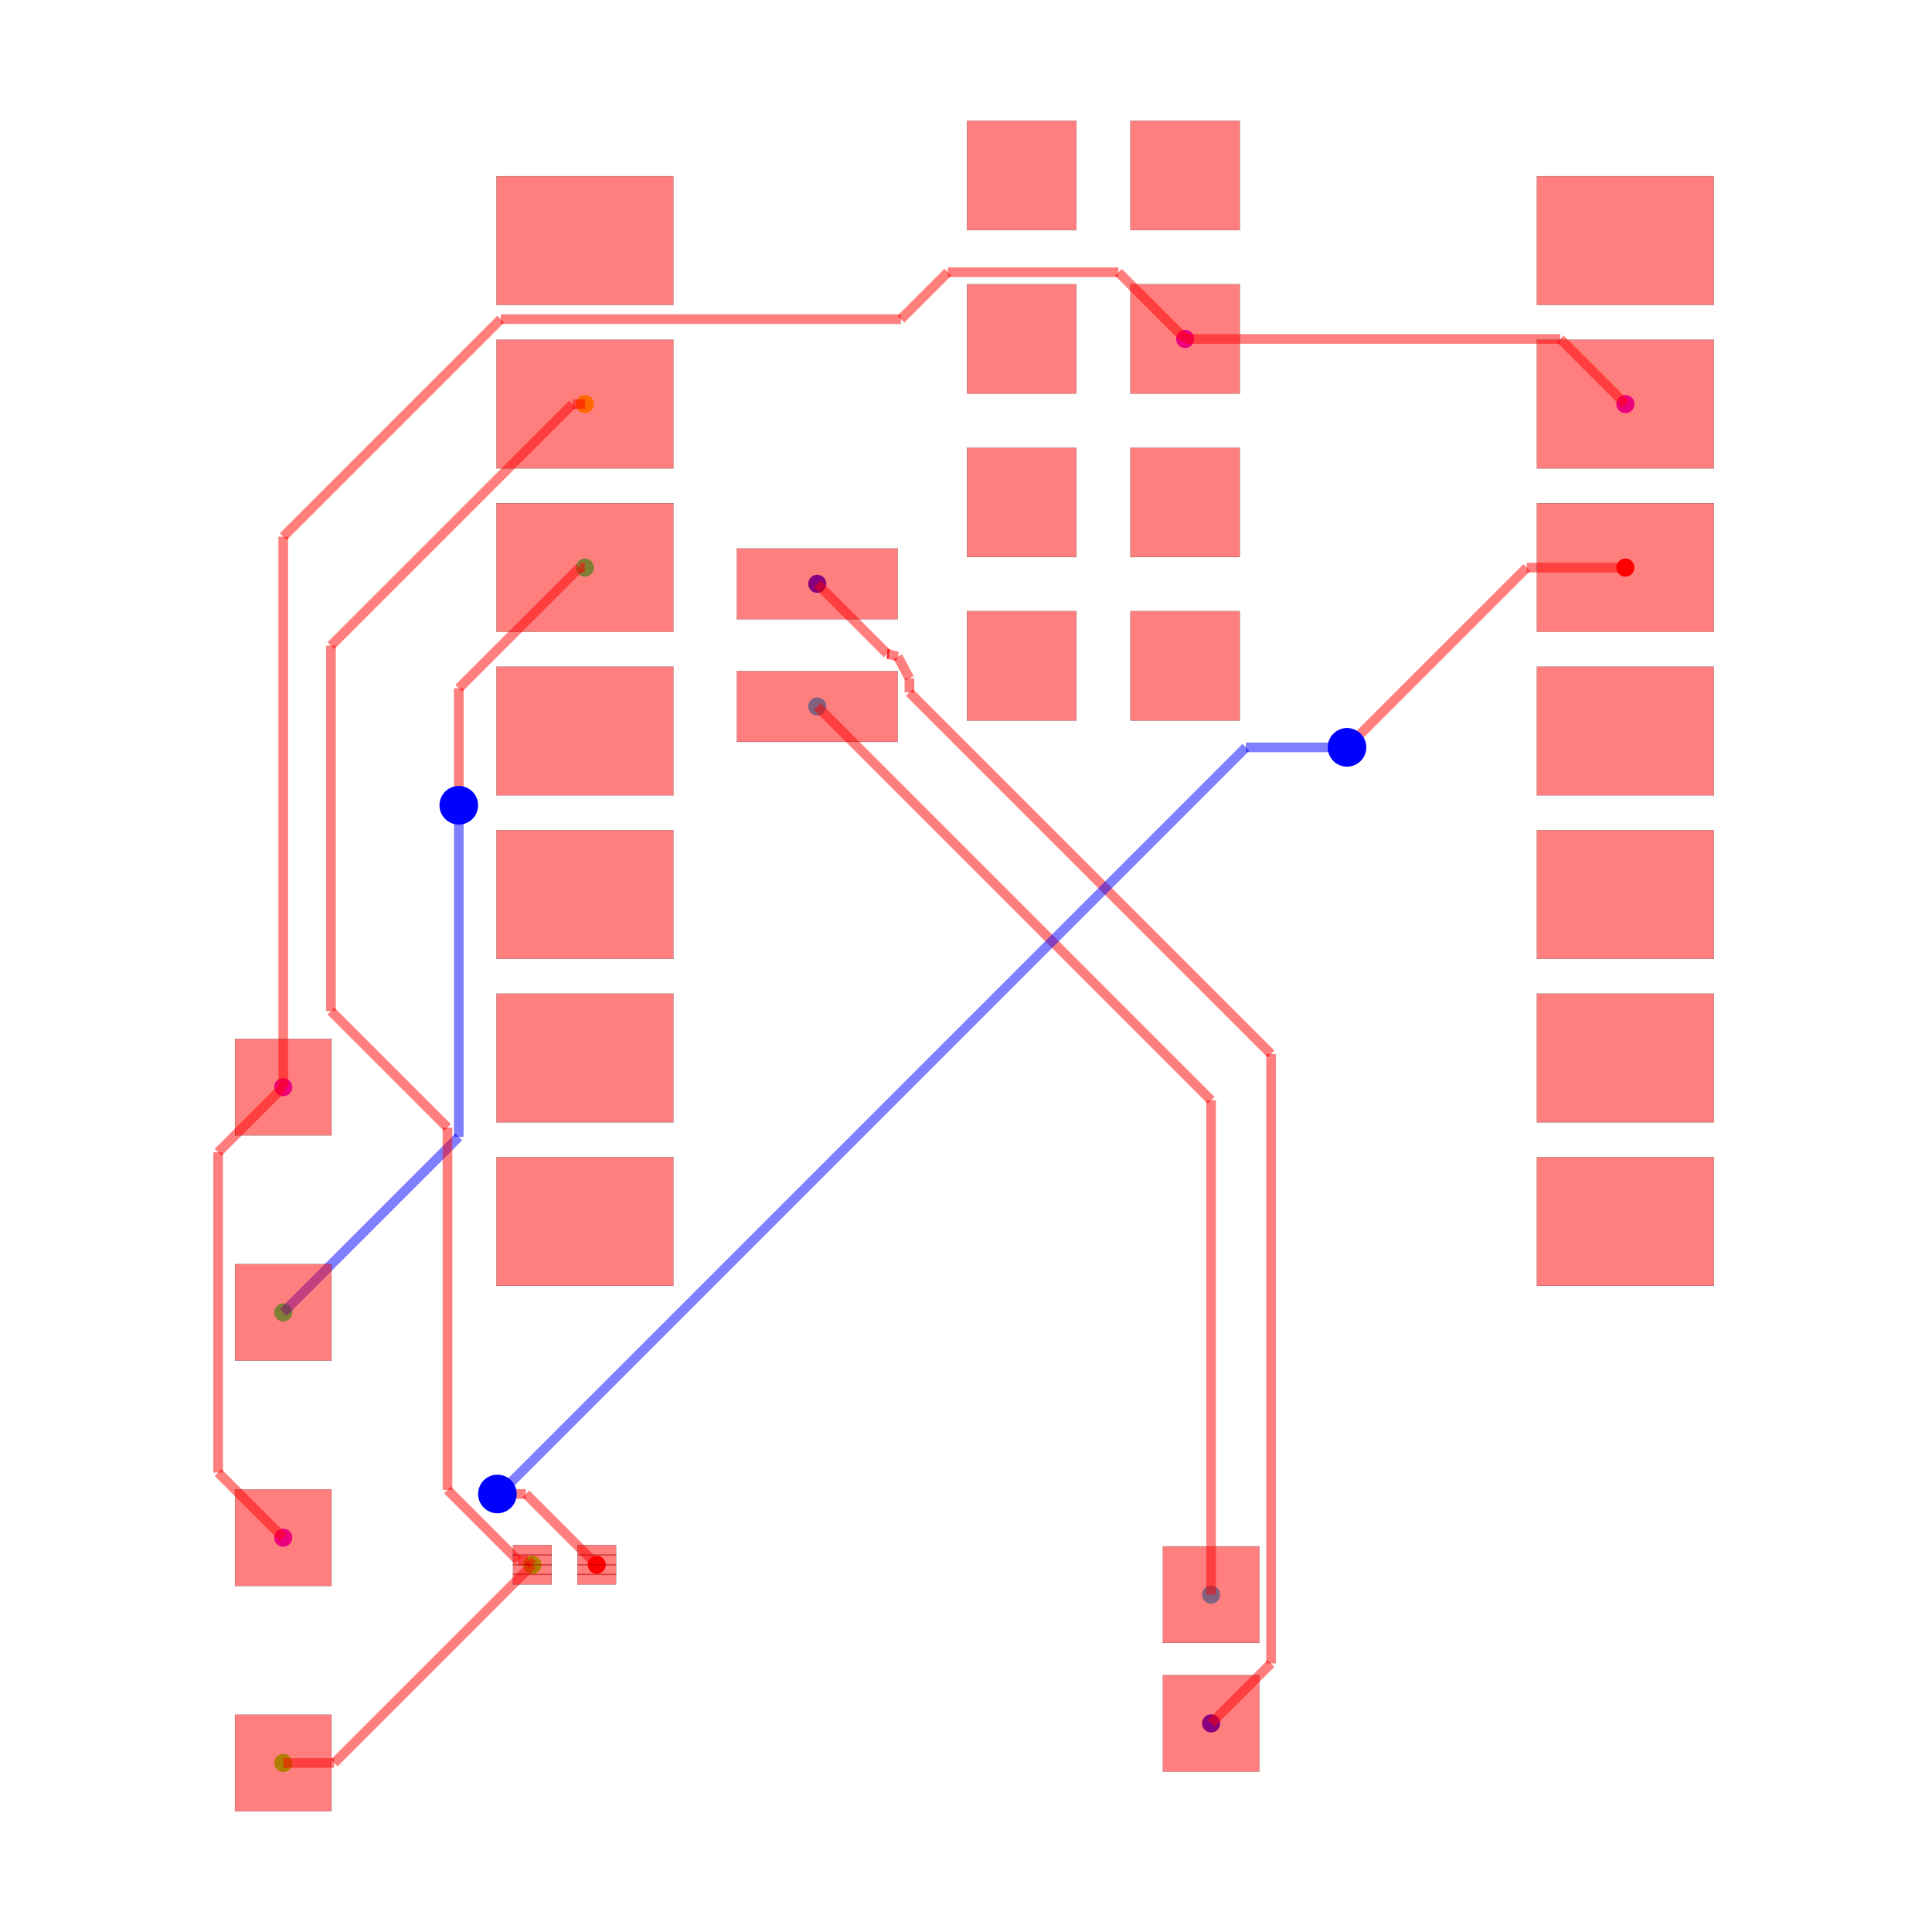
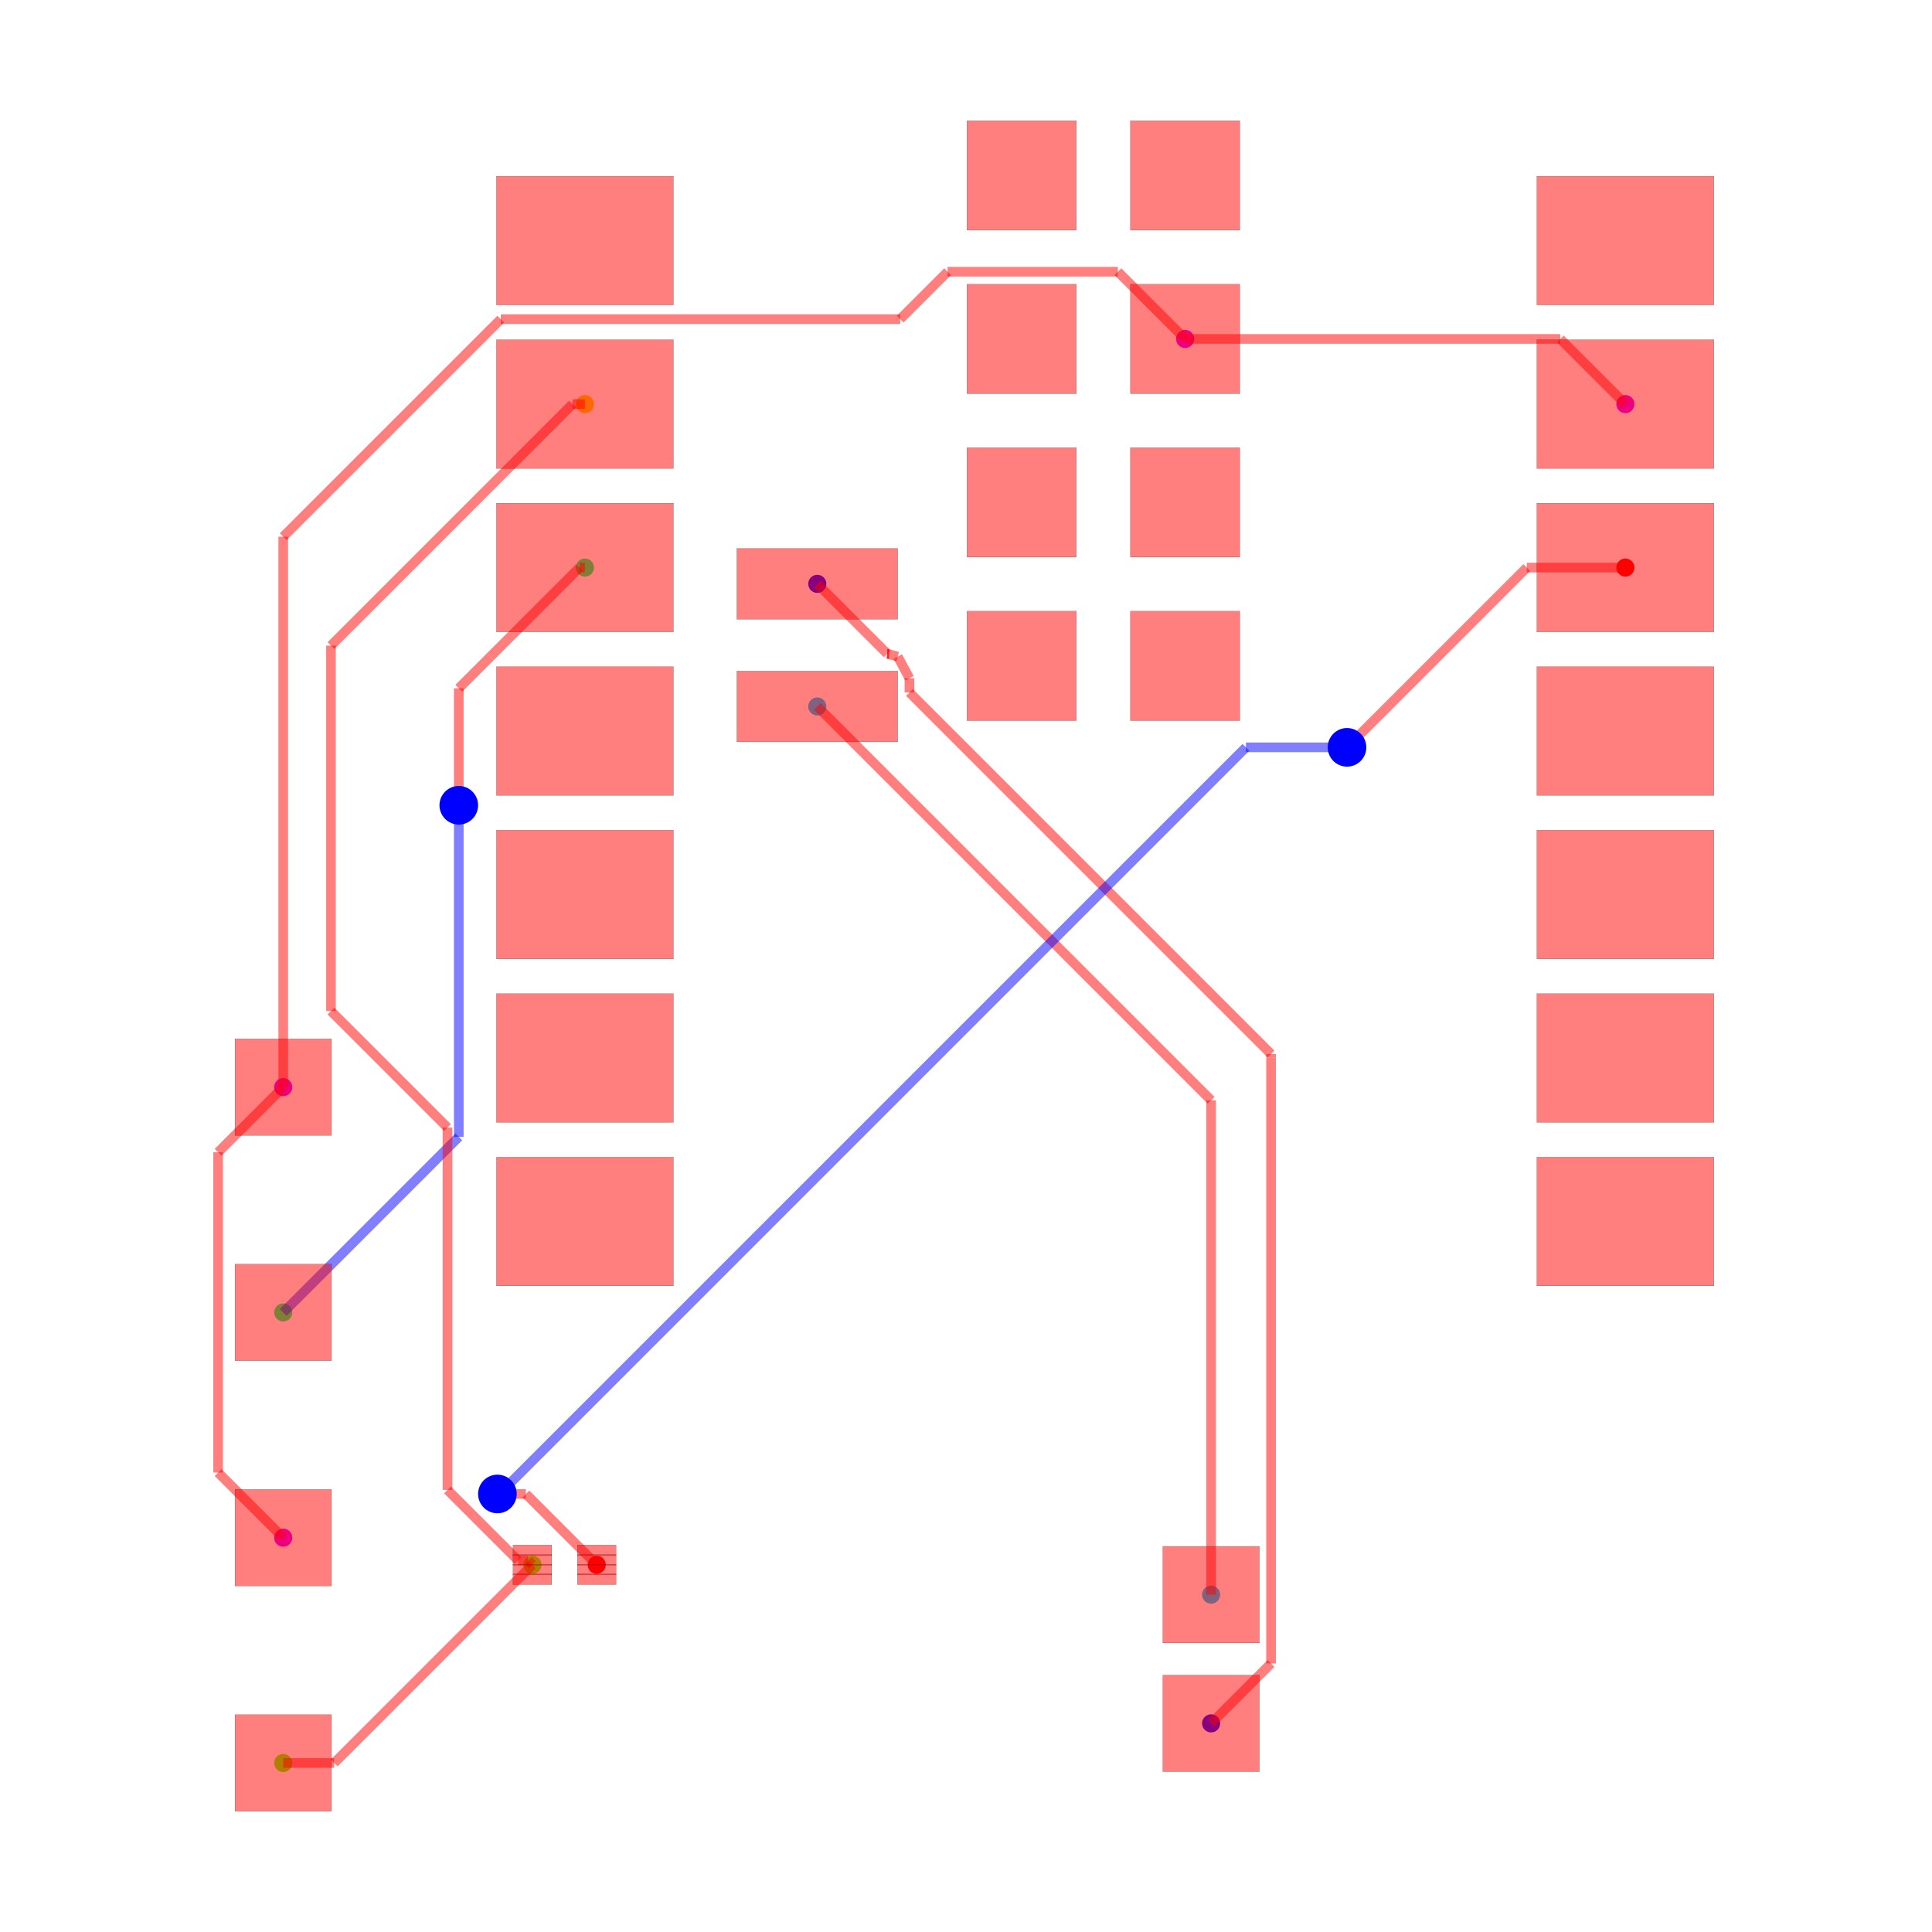
<svg xmlns="http://www.w3.org/2000/svg" width="640" height="640" viewBox="0 0 640 640">
  <rect width="100%" height="100%" fill="white" />
  <g>
    <circle data-type="point" data-label="source_trace_2 (top)" data-x="10.124772" data-y="6.993" cx="538.428" cy="188.015" r="3" fill="hsl(0, 100%, 50%)" />
  </g>
  <g>
    <circle data-type="point" data-label="source_trace_2 (top)" data-x="-5.856893060790263" data-y="-8.500436101920712" cx="197.674" cy="518.359" r="3" fill="hsl(0, 100%, 50%)" />
  </g>
  <g>
    <circle data-type="point" data-label="source_trace_3 (top)" data-x="-6.040227999999999" data-y="9.533000000000001" cx="193.765" cy="133.858" r="3" fill="hsl(48.571, 100%, 50%)" />
  </g>
  <g>
    <circle data-type="point" data-label="source_trace_3 (top)" data-x="-6.856893060790263" data-y="-8.500436101920712" cx="176.352" cy="518.359" r="3" fill="hsl(48.571, 100%, 50%)" />
  </g>
  <g>
    <circle data-type="point" data-label="source_trace_4 (top)" data-x="-6.856893060790263" data-y="-8.500436101920712" cx="176.352" cy="518.359" r="3" fill="hsl(97.143, 100%, 50%)" />
  </g>
  <g>
    <circle data-type="point" data-label="source_trace_4 (top)" data-x="-10.727385294299685" data-y="-11.579453643315949" cx="93.827" cy="584.009" r="3" fill="hsl(97.143, 100%, 50%)" />
  </g>
  <g>
    <circle data-type="point" data-label="source_trace_6 (top)" data-x="-6.040227999999999" data-y="6.993" cx="193.765" cy="188.015" r="3" fill="hsl(145.714, 100%, 50%)" />
  </g>
  <g>
    <circle data-type="point" data-label="source_trace_6 (top)" data-x="-10.727385294299685" data-y="-4.579453643315949" cx="93.827" cy="434.758" r="3" fill="hsl(145.714, 100%, 50%)" />
  </g>
  <g>
    <circle data-type="point" data-label="source_trace_8 (top)" data-x="-2.4302279999999996" data-y="4.835" cx="270.736" cy="234.026" r="3" fill="hsl(194.286, 100%, 50%)" />
  </g>
  <g>
    <circle data-type="point" data-label="source_trace_8 (top)" data-x="3.6885631738662035" data-y="-8.96420520580684" cx="401.198" cy="528.248" r="3" fill="hsl(194.286, 100%, 50%)" />
  </g>
  <g>
    <circle data-type="point" data-label="source_trace_9 (top)" data-x="-2.4302279999999996" data-y="6.74" cx="270.736" cy="193.409" r="3" fill="hsl(242.857, 100%, 50%)" />
  </g>
  <g>
    <circle data-type="point" data-label="source_trace_9 (top)" data-x="3.6885631738662035" data-y="-10.96420520580684" cx="401.198" cy="570.891" r="3" fill="hsl(242.857, 100%, 50%)" />
  </g>
  <g>
    <circle data-type="point" data-label="source_net_0 (top)" data-x="-10.727385294299685" data-y="-8.079453643315949" cx="93.827" cy="509.383" r="3" fill="hsl(291.429, 100%, 50%)" />
  </g>
  <g>
    <circle data-type="point" data-label="source_net_0 (top)" data-x="-10.727385294299685" data-y="-1.079453643315949" cx="93.827" cy="360.132" r="3" fill="hsl(291.429, 100%, 50%)" />
  </g>
  <g>
    <circle data-type="point" data-label="source_net_0 (top)" data-x="3.2847720000000002" data-y="10.545" cx="392.589" cy="112.28" r="3" fill="hsl(291.429, 100%, 50%)" />
  </g>
  <g>
    <circle data-type="point" data-label="source_net_0 (top)" data-x="10.124772" data-y="9.533000000000001" cx="538.428" cy="133.858" r="3" fill="hsl(291.429, 100%, 50%)" />
  </g>
  <g>
    <polyline data-points="3.2847720000000002,10.545 9.112772000000001,10.545" data-type="line" data-label="" points="392.589,112.28 516.851,112.28" fill="none" stroke="rgba(255,0,0,0.5)" stroke-width="3.198" />
  </g>
  <g>
    <polyline data-points="9.112772000000001,10.545 10.124772,9.533000000000001" data-type="line" data-label="" points="516.851,112.28 538.428,133.858" fill="none" stroke="rgba(255,0,0,0.5)" stroke-width="3.198" />
  </g>
  <g>
    <polyline data-points="-10.727385294299685,-1.079453643315949 -11.739164004666605,-2.0912323536828694" data-type="line" data-label="" points="93.827,360.132 72.254,381.705" fill="none" stroke="rgba(255,0,0,0.5)" stroke-width="3.198" />
  </g>
  <g>
    <polyline data-points="-11.739164004666605,-2.0912323536828694 -11.739164004666605,-6.998860481510511" data-type="line" data-label="" points="72.254,381.705 72.254,486.343" fill="none" stroke="rgba(255,0,0,0.5)" stroke-width="3.198" />
  </g>
  <g>
    <polyline data-points="-11.739164004666605,-6.998860481510511 -11.739164004666605,-7.0676749329490285" data-type="line" data-label="" points="72.254,486.343 72.254,487.81" fill="none" stroke="rgba(255,0,0,0.5)" stroke-width="3.198" />
  </g>
  <g>
    <polyline data-points="-11.739164004666605,-7.0676749329490285 -10.727385294299685,-8.079453643315949" data-type="line" data-label="" points="72.254,487.81 93.827,509.383" fill="none" stroke="rgba(255,0,0,0.5)" stroke-width="3.198" />
  </g>
  <g>
    <polyline data-points="-10.727385294299685,-1.079453643315949 -10.727385294299685,7.472614705700316" data-type="line" data-label="" points="93.827,360.132 93.827,177.788" fill="none" stroke="rgba(255,0,0,0.5)" stroke-width="3.198" />
  </g>
  <g>
    <polyline data-points="-10.727385294299685,7.472614705700316 -7.347523942576091,10.85247605742391" data-type="line" data-label="" points="93.827,177.788 165.891,105.724" fill="none" stroke="rgba(255,0,0,0.5)" stroke-width="3.198" />
  </g>
  <g>
-     <polyline data-points="-7.347523942576091,10.85247605742391 -1.1308230741266696,10.85247605742391" data-type="line" data-label="" points="165.891,105.724 298.441,105.724" fill="none" stroke="rgba(255,0,0,0.5)" stroke-width="3.198" />
-   </g>
-   <g>
-     <polyline data-points="-1.1308230741266696,10.85247605742391 -0.4016895371212721,11.581609594429308" data-type="line" data-label="" points="298.441,105.724 313.987,90.178" fill="none" stroke="rgba(255,0,0,0.5)" stroke-width="3.198" />
-   </g>
-   <g>
-     <polyline data-points="-0.4016895371212721,11.581609594429308 2.2481624055706924,11.581609594429308" data-type="line" data-label="" points="313.987,90.178 370.487,90.178" fill="none" stroke="rgba(255,0,0,0.5)" stroke-width="3.198" />
-   </g>
-   <g>
-     <polyline data-points="2.2481624055706924,11.581609594429308 3.2847720000000002,10.545" data-type="line" data-label="" points="370.487,90.178 392.589,112.28" fill="none" stroke="rgba(255,0,0,0.5)" stroke-width="3.198" />
+     <polyline data-points="-7.347523942576091,10.85247605742391 -1.1423125428529004,10.85247605742391" data-type="line" data-label="" points="165.891,105.724 298.196,105.724" fill="none" stroke="rgba(255,0,0,0.5)" stroke-width="3.198" />
+   </g>
+   <g>
+     <polyline data-points="-1.1423125428529004,10.85247605742391 -0.40505542349942614,11.589733176777385" data-type="line" data-label="" points="298.196,105.724 313.916,90.005" fill="none" stroke="rgba(255,0,0,0.5)" stroke-width="3.198" />
+   </g>
+   <g>
+     <polyline data-points="-0.40505542349942614,11.589733176777385 2.2400388232226156,11.589733176777385" data-type="line" data-label="" points="313.916,90.005 370.313,90.005" fill="none" stroke="rgba(255,0,0,0.5)" stroke-width="3.198" />
+   </g>
+   <g>
+     <polyline data-points="2.2400388232226156,11.589733176777385 3.2847720000000002,10.545" data-type="line" data-label="" points="370.313,90.005 392.589,112.28" fill="none" stroke="rgba(255,0,0,0.5)" stroke-width="3.198" />
  </g>
  <g>
    <polyline data-points="3.6885631738662035,-10.96420520580684 4.619668680956161,-10.033099698716882" data-type="line" data-label="" points="401.198,570.891 421.051,551.038" fill="none" stroke="rgba(255,0,0,0.5)" stroke-width="3.198" />
  </g>
  <g>
    <polyline data-points="4.619668680956161,-10.033099698716882 4.619668680956161,-0.6196686809561599" data-type="line" data-label="" points="421.051,551.038 421.051,350.329" fill="none" stroke="rgba(255,0,0,0.5)" stroke-width="3.198" />
  </g>
  <g>
    <polyline data-points="4.619668680956161,-0.6196686809561599 4.619668680956161,-0.5650877016006772" data-type="line" data-label="" points="421.051,350.329 421.051,349.165" fill="none" stroke="rgba(255,0,0,0.5)" stroke-width="3.198" />
  </g>
  <g>
    <polyline data-points="4.619668680956161,-0.5650877016006772 -0.998408061123982,5.052989040479465" data-type="line" data-label="" points="421.051,349.165 301.264,229.379" fill="none" stroke="rgba(255,0,0,0.5)" stroke-width="3.198" />
  </g>
  <g>
    <polyline data-points="-0.998408061123982,5.052989040479465 -0.9984080611239823,5.273421694545791" data-type="line" data-label="" points="301.264,229.379 301.264,224.679" fill="none" stroke="rgba(255,0,0,0.5)" stroke-width="3.198" />
  </g>
  <g>
    <polyline data-points="-0.9984080611239823,5.273421694545791 -1.1802279999999996,5.609999999999999" data-type="line" data-label="" points="301.264,224.679 297.388,217.502" fill="none" stroke="rgba(255,0,0,0.5)" stroke-width="3.198" />
  </g>
  <g>
    <polyline data-points="-1.1802279999999996,5.609999999999999 -1.3431819082348602,5.652953908234861" data-type="line" data-label="" points="297.388,217.502 293.913,216.586" fill="none" stroke="rgba(255,0,0,0.5)" stroke-width="3.198" />
  </g>
  <g>
    <polyline data-points="-1.3431819082348602,5.652953908234861 -1.3168938727629869,5.652953908234861" data-type="line" data-label="" points="293.913,216.586 294.474,216.586" fill="none" stroke="rgba(255,0,0,0.5)" stroke-width="3.198" />
  </g>
  <g>
    <polyline data-points="-1.3168938727629869,5.652953908234861 -1.3431819082348602,5.652953908234861" data-type="line" data-label="" points="294.474,216.586 293.913,216.586" fill="none" stroke="rgba(255,0,0,0.5)" stroke-width="3.198" />
  </g>
  <g>
    <polyline data-points="-1.3431819082348602,5.652953908234861 -2.4302279999999996,6.74" data-type="line" data-label="" points="293.913,216.586 270.736,193.409" fill="none" stroke="rgba(255,0,0,0.5)" stroke-width="3.198" />
  </g>
  <g>
    <polyline data-points="3.6885631738662035,-8.96420520580684 3.6885631738662035,-1.2837911738662031" data-type="line" data-label="" points="401.198,528.248 401.198,364.489" fill="none" stroke="rgba(255,0,0,0.5)" stroke-width="3.198" />
  </g>
  <g>
    <polyline data-points="3.6885631738662035,-1.2837911738662031 -2.4302279999999996,4.835" data-type="line" data-label="" points="401.198,364.489 270.736,234.026" fill="none" stroke="rgba(255,0,0,0.5)" stroke-width="3.198" />
  </g>
  <g>
    <polyline data-points="-10.727385294299685,-4.579453643315949 -8,-1.852068349016264" data-type="line" data-label="" points="93.827,434.758 151.979,376.605" fill="none" stroke="rgba(0,0,255,0.5)" stroke-width="3.198" />
  </g>
  <g>
-     <polyline data-points="-8,-1.852068349016264 -8,3.290535606536039" data-type="line" data-label="" points="151.979,376.605 151.979,266.957" fill="none" stroke="rgba(0,0,255,0.5)" stroke-width="3.198" />
-   </g>
-   <g>
-     <polyline data-points="-8,3.290535606536039 -8,3.299999999999998" data-type="line" data-label="" points="151.979,266.957 151.979,266.755" fill="none" stroke="rgba(0,0,255,0.5)" stroke-width="3.198" />
+     <polyline data-points="-8,-1.852068349016264 -8,3.2905356065360407" data-type="line" data-label="" points="151.979,376.605 151.979,266.957" fill="none" stroke="rgba(0,0,255,0.5)" stroke-width="3.198" />
+   </g>
+   <g>
+     <polyline data-points="-8,3.2905356065360407 -8,3.299999999999998" data-type="line" data-label="" points="151.979,266.957 151.979,266.755" fill="none" stroke="rgba(0,0,255,0.5)" stroke-width="3.198" />
  </g>
  <g>
    <polyline data-points="-8,3.299999999999998 -8,5.11748945682273" data-type="line" data-label="" points="151.979,266.755 151.979,228.003" fill="none" stroke="rgba(255,0,0,0.5)" stroke-width="3.198" />
  </g>
  <g>
-     <polyline data-points="-8,5.11748945682273 -7.515466100344006,5.602023356478724" data-type="line" data-label="" points="151.979,228.003 162.31,217.672" fill="none" stroke="rgba(255,0,0,0.5)" stroke-width="3.198" />
-   </g>
-   <g>
-     <polyline data-points="-7.515466100344006,5.602023356478724 -6.1244894568227295,6.993" data-type="line" data-label="" points="162.31,217.672 191.968,188.015" fill="none" stroke="rgba(255,0,0,0.5)" stroke-width="3.198" />
+     <polyline data-points="-8,5.11748945682273 -7.515466100344004,5.602023356478726" data-type="line" data-label="" points="151.979,228.003 162.31,217.672" fill="none" stroke="rgba(255,0,0,0.5)" stroke-width="3.198" />
+   </g>
+   <g>
+     <polyline data-points="-7.515466100344004,5.602023356478726 -6.1244894568227295,6.993" data-type="line" data-label="" points="162.31,217.672 191.968,188.015" fill="none" stroke="rgba(255,0,0,0.5)" stroke-width="3.198" />
  </g>
  <g>
    <polyline data-points="-6.1244894568227295,6.993 -6.040227999999999,6.993" data-type="line" data-label="" points="191.968,188.015 193.765,188.015" fill="none" stroke="rgba(255,0,0,0.5)" stroke-width="3.198" />
  </g>
  <g>
    <polyline data-points="-10.727385294299685,-11.579453643315949 -9.9359106021855,-11.579453643315949" data-type="line" data-label="" points="93.827,584.009 110.703,584.009" fill="none" stroke="rgba(255,0,0,0.5)" stroke-width="3.198" />
  </g>
  <g>
    <polyline data-points="-9.9359106021855,-11.579453643315949 -6.856893060790263,-8.500436101920712" data-type="line" data-label="" points="110.703,584.009 176.352,518.359" fill="none" stroke="rgba(255,0,0,0.5)" stroke-width="3.198" />
  </g>
  <g>
    <polyline data-points="-6.040227999999999,9.533000000000001 -6.2328807573544465,9.533000000000001" data-type="line" data-label="" points="193.765,133.858 189.657,133.858" fill="none" stroke="rgba(255,0,0,0.5)" stroke-width="3.198" />
  </g>
  <g>
    <polyline data-points="-6.2328807573544465,9.533000000000001 -9.985671541014934,5.780209216339514" data-type="line" data-label="" points="189.657,133.858 109.642,213.873" fill="none" stroke="rgba(255,0,0,0.5)" stroke-width="3.198" />
  </g>
  <g>
    <polyline data-points="-9.985671541014934,5.780209216339514 -9.985671541014934,0.10295424733916736" data-type="line" data-label="" points="109.642,213.873 109.642,334.921" fill="none" stroke="rgba(255,0,0,0.5)" stroke-width="3.198" />
  </g>
  <g>
    <polyline data-points="-9.985671541014934,0.10295424733916736 -8.175337520593956,-1.7073797730818105" data-type="line" data-label="" points="109.642,334.921 148.241,373.52" fill="none" stroke="rgba(255,0,0,0.5)" stroke-width="3.198" />
  </g>
  <g>
    <polyline data-points="-8.175337520593956,-1.7073797730818105 -8.175337520593956,-7.337162479406042" data-type="line" data-label="" points="148.241,373.52 148.241,493.556" fill="none" stroke="rgba(255,0,0,0.5)" stroke-width="3.198" />
  </g>
  <g>
    <polyline data-points="-8.175337520593956,-7.337162479406042 -7.0781798619718765,-8.434320138028122" data-type="line" data-label="" points="148.241,493.556 171.634,516.95" fill="none" stroke="rgba(255,0,0,0.5)" stroke-width="3.198" />
  </g>
  <g>
    <polyline data-points="-7.0781798619718765,-8.434320138028122 -6.9230090246828535,-8.434320138028122" data-type="line" data-label="" points="171.634,516.95 174.943,516.95" fill="none" stroke="rgba(255,0,0,0.5)" stroke-width="3.198" />
  </g>
  <g>
    <polyline data-points="-6.9230090246828535,-8.434320138028122 -6.856893060790263,-8.500436101920712" data-type="line" data-label="" points="174.943,516.95 176.352,518.359" fill="none" stroke="rgba(255,0,0,0.5)" stroke-width="3.198" />
  </g>
  <g>
    <polyline data-points="10.124772,6.993 8.593,6.993" data-type="line" data-label="" points="538.428,188.015 505.769,188.015" fill="none" stroke="rgba(255,0,0,0.5)" stroke-width="3.198" />
  </g>
  <g>
    <polyline data-points="8.593,6.993 5.963884388317771,4.363884388317771" data-type="line" data-label="" points="505.769,188.015 449.712,244.071" fill="none" stroke="rgba(255,0,0,0.5)" stroke-width="3.198" />
  </g>
  <g>
    <polyline data-points="5.963884388317771,4.363884388317771 5.8,4.2" data-type="line" data-label="" points="449.712,244.071 446.217,247.566" fill="none" stroke="rgba(255,0,0,0.5)" stroke-width="3.198" />
  </g>
  <g>
    <polyline data-points="5.8,4.2 4.229571351872563,4.2" data-type="line" data-label="" points="446.217,247.566 412.733,247.566" fill="none" stroke="rgba(0,0,255,0.5)" stroke-width="3.198" />
  </g>
  <g>
    <polyline data-points="4.229571351872563,4.2 -7.387253954417286,-7.416825306289849" data-type="line" data-label="" points="412.733,247.566 165.044,495.255" fill="none" stroke="rgba(0,0,255,0.5)" stroke-width="3.198" />
  </g>
  <g>
    <polyline data-points="-7.387253954417286,-7.416825306289849 -7.4,-7.4" data-type="line" data-label="" points="165.044,495.255 164.772,494.896" fill="none" stroke="rgba(0,0,255,0.5)" stroke-width="3.198" />
  </g>
  <g>
    <polyline data-points="-7.4,-7.4 -6.957329162710975,-7.4" data-type="line" data-label="" points="164.772,494.896 174.211,494.896" fill="none" stroke="rgba(255,0,0,0.5)" stroke-width="3.198" />
  </g>
  <g>
    <polyline data-points="-6.957329162710975,-7.4 -5.856893060790263,-8.500436101920712" data-type="line" data-label="" points="174.211,494.896 197.674,518.359" fill="none" stroke="rgba(255,0,0,0.5)" stroke-width="3.198" />
  </g>
  <g>
    <rect data-type="rect" data-label="" data-x="-5.856893060790263" data-y="-8.275436101920713" x="191.277" y="511.803" width="12.793" height="3.518" fill="rgba(255,0,0,0.5)" stroke="black" stroke-width="0.047" />
  </g>
  <g>
    <rect data-type="rect" data-label="" data-x="-5.856893060790263" data-y="-8.425436101920713" x="191.277" y="515.001" width="12.793" height="3.518" fill="rgba(255,0,0,0.5)" stroke="black" stroke-width="0.047" />
  </g>
  <g>
    <rect data-type="rect" data-label="" data-x="-5.856893060790263" data-y="-8.575436101920712" x="191.277" y="518.199" width="12.793" height="3.518" fill="rgba(255,0,0,0.5)" stroke="black" stroke-width="0.047" />
  </g>
  <g>
    <rect data-type="rect" data-label="" data-x="-5.856893060790263" data-y="-8.725436101920712" x="191.277" y="521.398" width="12.793" height="3.518" fill="rgba(255,0,0,0.5)" stroke="black" stroke-width="0.047" />
  </g>
  <g>
    <rect data-type="rect" data-label="" data-x="-6.856893060790263" data-y="-8.275436101920713" x="169.956" y="511.803" width="12.793" height="3.518" fill="rgba(255,0,0,0.5)" stroke="black" stroke-width="0.047" />
  </g>
  <g>
    <rect data-type="rect" data-label="" data-x="-6.856893060790263" data-y="-8.425436101920713" x="169.956" y="515.001" width="12.793" height="3.518" fill="rgba(255,0,0,0.5)" stroke="black" stroke-width="0.047" />
  </g>
  <g>
    <rect data-type="rect" data-label="" data-x="-6.856893060790263" data-y="-8.575436101920712" x="169.956" y="518.199" width="12.793" height="3.518" fill="rgba(255,0,0,0.5)" stroke="black" stroke-width="0.047" />
  </g>
  <g>
    <rect data-type="rect" data-label="" data-x="-6.856893060790263" data-y="-8.725436101920712" x="169.956" y="521.398" width="12.793" height="3.518" fill="rgba(255,0,0,0.5)" stroke="black" stroke-width="0.047" />
  </g>
  <g>
    <rect data-type="rect" data-label="" data-x="-6.040227999999999" data-y="12.073" x="164.448" y="58.379" width="58.634" height="42.643" fill="rgba(255,0,0,0.5)" stroke="black" stroke-width="0.047" />
  </g>
  <g>
    <rect data-type="rect" data-label="" data-x="-6.040227999999999" data-y="9.533000000000001" x="164.448" y="112.536" width="58.634" height="42.643" fill="rgba(255,0,0,0.5)" stroke="black" stroke-width="0.047" />
  </g>
  <g>
    <rect data-type="rect" data-label="" data-x="-6.040227999999999" data-y="6.993" x="164.448" y="166.693" width="58.634" height="42.643" fill="rgba(255,0,0,0.5)" stroke="black" stroke-width="0.047" />
  </g>
  <g>
    <rect data-type="rect" data-label="" data-x="-6.040227999999999" data-y="4.453" x="164.448" y="220.85" width="58.634" height="42.643" fill="rgba(255,0,0,0.5)" stroke="black" stroke-width="0.047" />
  </g>
  <g>
    <rect data-type="rect" data-label="" data-x="-6.040227999999999" data-y="1.9129999999999998" x="164.448" y="275.007" width="58.634" height="42.643" fill="rgba(255,0,0,0.5)" stroke="black" stroke-width="0.047" />
  </g>
  <g>
    <rect data-type="rect" data-label="" data-x="-6.040227999999999" data-y="-0.6269999999999998" x="164.448" y="329.163" width="58.634" height="42.643" fill="rgba(255,0,0,0.5)" stroke="black" stroke-width="0.047" />
  </g>
  <g>
    <rect data-type="rect" data-label="" data-x="-6.040227999999999" data-y="-3.167" x="164.448" y="383.32" width="58.634" height="42.643" fill="rgba(255,0,0,0.5)" stroke="black" stroke-width="0.047" />
  </g>
  <g>
    <rect data-type="rect" data-label="" data-x="10.124772" data-y="-3.167" x="509.111" y="383.32" width="58.634" height="42.643" fill="rgba(255,0,0,0.5)" stroke="black" stroke-width="0.047" />
  </g>
  <g>
    <rect data-type="rect" data-label="" data-x="10.124772" data-y="-0.6269999999999998" x="509.111" y="329.163" width="58.634" height="42.643" fill="rgba(255,0,0,0.5)" stroke="black" stroke-width="0.047" />
  </g>
  <g>
    <rect data-type="rect" data-label="" data-x="10.124772" data-y="1.9129999999999998" x="509.111" y="275.007" width="58.634" height="42.643" fill="rgba(255,0,0,0.5)" stroke="black" stroke-width="0.047" />
  </g>
  <g>
    <rect data-type="rect" data-label="" data-x="10.124772" data-y="4.453" x="509.111" y="220.85" width="58.634" height="42.643" fill="rgba(255,0,0,0.5)" stroke="black" stroke-width="0.047" />
  </g>
  <g>
    <rect data-type="rect" data-label="" data-x="10.124772" data-y="6.993" x="509.111" y="166.693" width="58.634" height="42.643" fill="rgba(255,0,0,0.5)" stroke="black" stroke-width="0.047" />
  </g>
  <g>
    <rect data-type="rect" data-label="" data-x="10.124772" data-y="9.533000000000001" x="509.111" y="112.536" width="58.634" height="42.643" fill="rgba(255,0,0,0.5)" stroke="black" stroke-width="0.047" />
  </g>
  <g>
    <rect data-type="rect" data-label="" data-x="10.124772" data-y="12.073" x="509.111" y="58.379" width="58.634" height="42.643" fill="rgba(255,0,0,0.5)" stroke="black" stroke-width="0.047" />
  </g>
  <g>
    <rect data-type="rect" data-label="" data-x="-2.4302279999999996" data-y="4.835" x="244.084" y="222.3" width="53.304" height="23.454" fill="rgba(255,0,0,0.5)" stroke="black" stroke-width="0.047" />
  </g>
  <g>
    <rect data-type="rect" data-label="" data-x="-2.4302279999999996" data-y="6.74" x="244.084" y="181.682" width="53.304" height="23.454" fill="rgba(255,0,0,0.5)" stroke="black" stroke-width="0.047" />
  </g>
  <g>
    <rect data-type="rect" data-label="" data-x="0.7447720000000002" data-y="13.085" x="320.308" y="40" width="36.247" height="36.247" fill="rgba(255,0,0,0.5)" stroke="black" stroke-width="0.047" />
  </g>
  <g>
    <rect data-type="rect" data-label="" data-x="3.2847720000000002" data-y="13.085" x="374.465" y="40" width="36.247" height="36.247" fill="rgba(255,0,0,0.5)" stroke="black" stroke-width="0.047" />
  </g>
  <g>
    <rect data-type="rect" data-label="" data-x="0.7447720000000002" data-y="10.545" x="320.308" y="94.157" width="36.247" height="36.247" fill="rgba(255,0,0,0.5)" stroke="black" stroke-width="0.047" />
  </g>
  <g>
    <rect data-type="rect" data-label="" data-x="3.2847720000000002" data-y="10.545" x="374.465" y="94.157" width="36.247" height="36.247" fill="rgba(255,0,0,0.5)" stroke="black" stroke-width="0.047" />
  </g>
  <g>
    <rect data-type="rect" data-label="" data-x="0.7447720000000002" data-y="8.004999999999999" x="320.308" y="148.314" width="36.247" height="36.247" fill="rgba(255,0,0,0.5)" stroke="black" stroke-width="0.047" />
  </g>
  <g>
    <rect data-type="rect" data-label="" data-x="3.2847720000000002" data-y="8.004999999999999" x="374.465" y="148.314" width="36.247" height="36.247" fill="rgba(255,0,0,0.5)" stroke="black" stroke-width="0.047" />
  </g>
  <g>
    <rect data-type="rect" data-label="" data-x="0.7447720000000002" data-y="5.465" x="320.308" y="202.471" width="36.247" height="36.247" fill="rgba(255,0,0,0.5)" stroke="black" stroke-width="0.047" />
  </g>
  <g>
    <rect data-type="rect" data-label="" data-x="3.2847720000000002" data-y="5.465" x="374.465" y="202.471" width="36.247" height="36.247" fill="rgba(255,0,0,0.5)" stroke="black" stroke-width="0.047" />
  </g>
  <g>
    <rect data-type="rect" data-label="" data-x="3.6885631738662035" data-y="-10.96420520580684" x="385.207" y="554.9" width="31.982" height="31.982" fill="rgba(255,0,0,0.5)" stroke="black" stroke-width="0.047" />
  </g>
  <g>
    <rect data-type="rect" data-label="" data-x="3.6885631738662035" data-y="-8.96420520580684" x="385.207" y="512.256" width="31.982" height="31.982" fill="rgba(255,0,0,0.5)" stroke="black" stroke-width="0.047" />
  </g>
  <g>
    <rect data-type="rect" data-label="" data-x="-10.727385294299685" data-y="-11.579453643315949" x="77.836" y="568.018" width="31.982" height="31.982" fill="rgba(255,0,0,0.5)" stroke="black" stroke-width="0.047" />
  </g>
  <g>
    <rect data-type="rect" data-label="" data-x="-10.727385294299685" data-y="-8.079453643315949" x="77.836" y="493.392" width="31.982" height="31.982" fill="rgba(255,0,0,0.5)" stroke="black" stroke-width="0.047" />
  </g>
  <g>
    <rect data-type="rect" data-label="" data-x="-10.727385294299685" data-y="-4.579453643315949" x="77.836" y="418.766" width="31.982" height="31.982" fill="rgba(255,0,0,0.5)" stroke="black" stroke-width="0.047" />
  </g>
  <g>
    <rect data-type="rect" data-label="" data-x="-10.727385294299685" data-y="-1.079453643315949" x="77.836" y="344.141" width="31.982" height="31.982" fill="rgba(255,0,0,0.5)" stroke="black" stroke-width="0.047" />
  </g>
  <circle data-type="circle" data-label="" data-x="-8" data-y="3.299999999999998" cx="151.979" cy="266.755" r="6.396" fill="blue" stroke="none" stroke-width="0.047" />
  <circle data-type="circle" data-label="" data-x="5.8" data-y="4.2" cx="446.217" cy="247.566" r="6.396" fill="blue" stroke="none" stroke-width="0.047" />
  <circle data-type="circle" data-label="" data-x="-7.4" data-y="-7.4" cx="164.772" cy="494.896" r="6.396" fill="blue" stroke="none" stroke-width="0.047" />
  <g id="crosshair" style="display: none">
    <line id="crosshair-h" y1="0" y2="640" stroke="#666" stroke-width="0.5" />
    <line id="crosshair-v" x1="0" x2="640" stroke="#666" stroke-width="0.5" />
    <text id="coordinates" font-family="monospace" font-size="12" fill="#666" />
  </g>
</svg>
